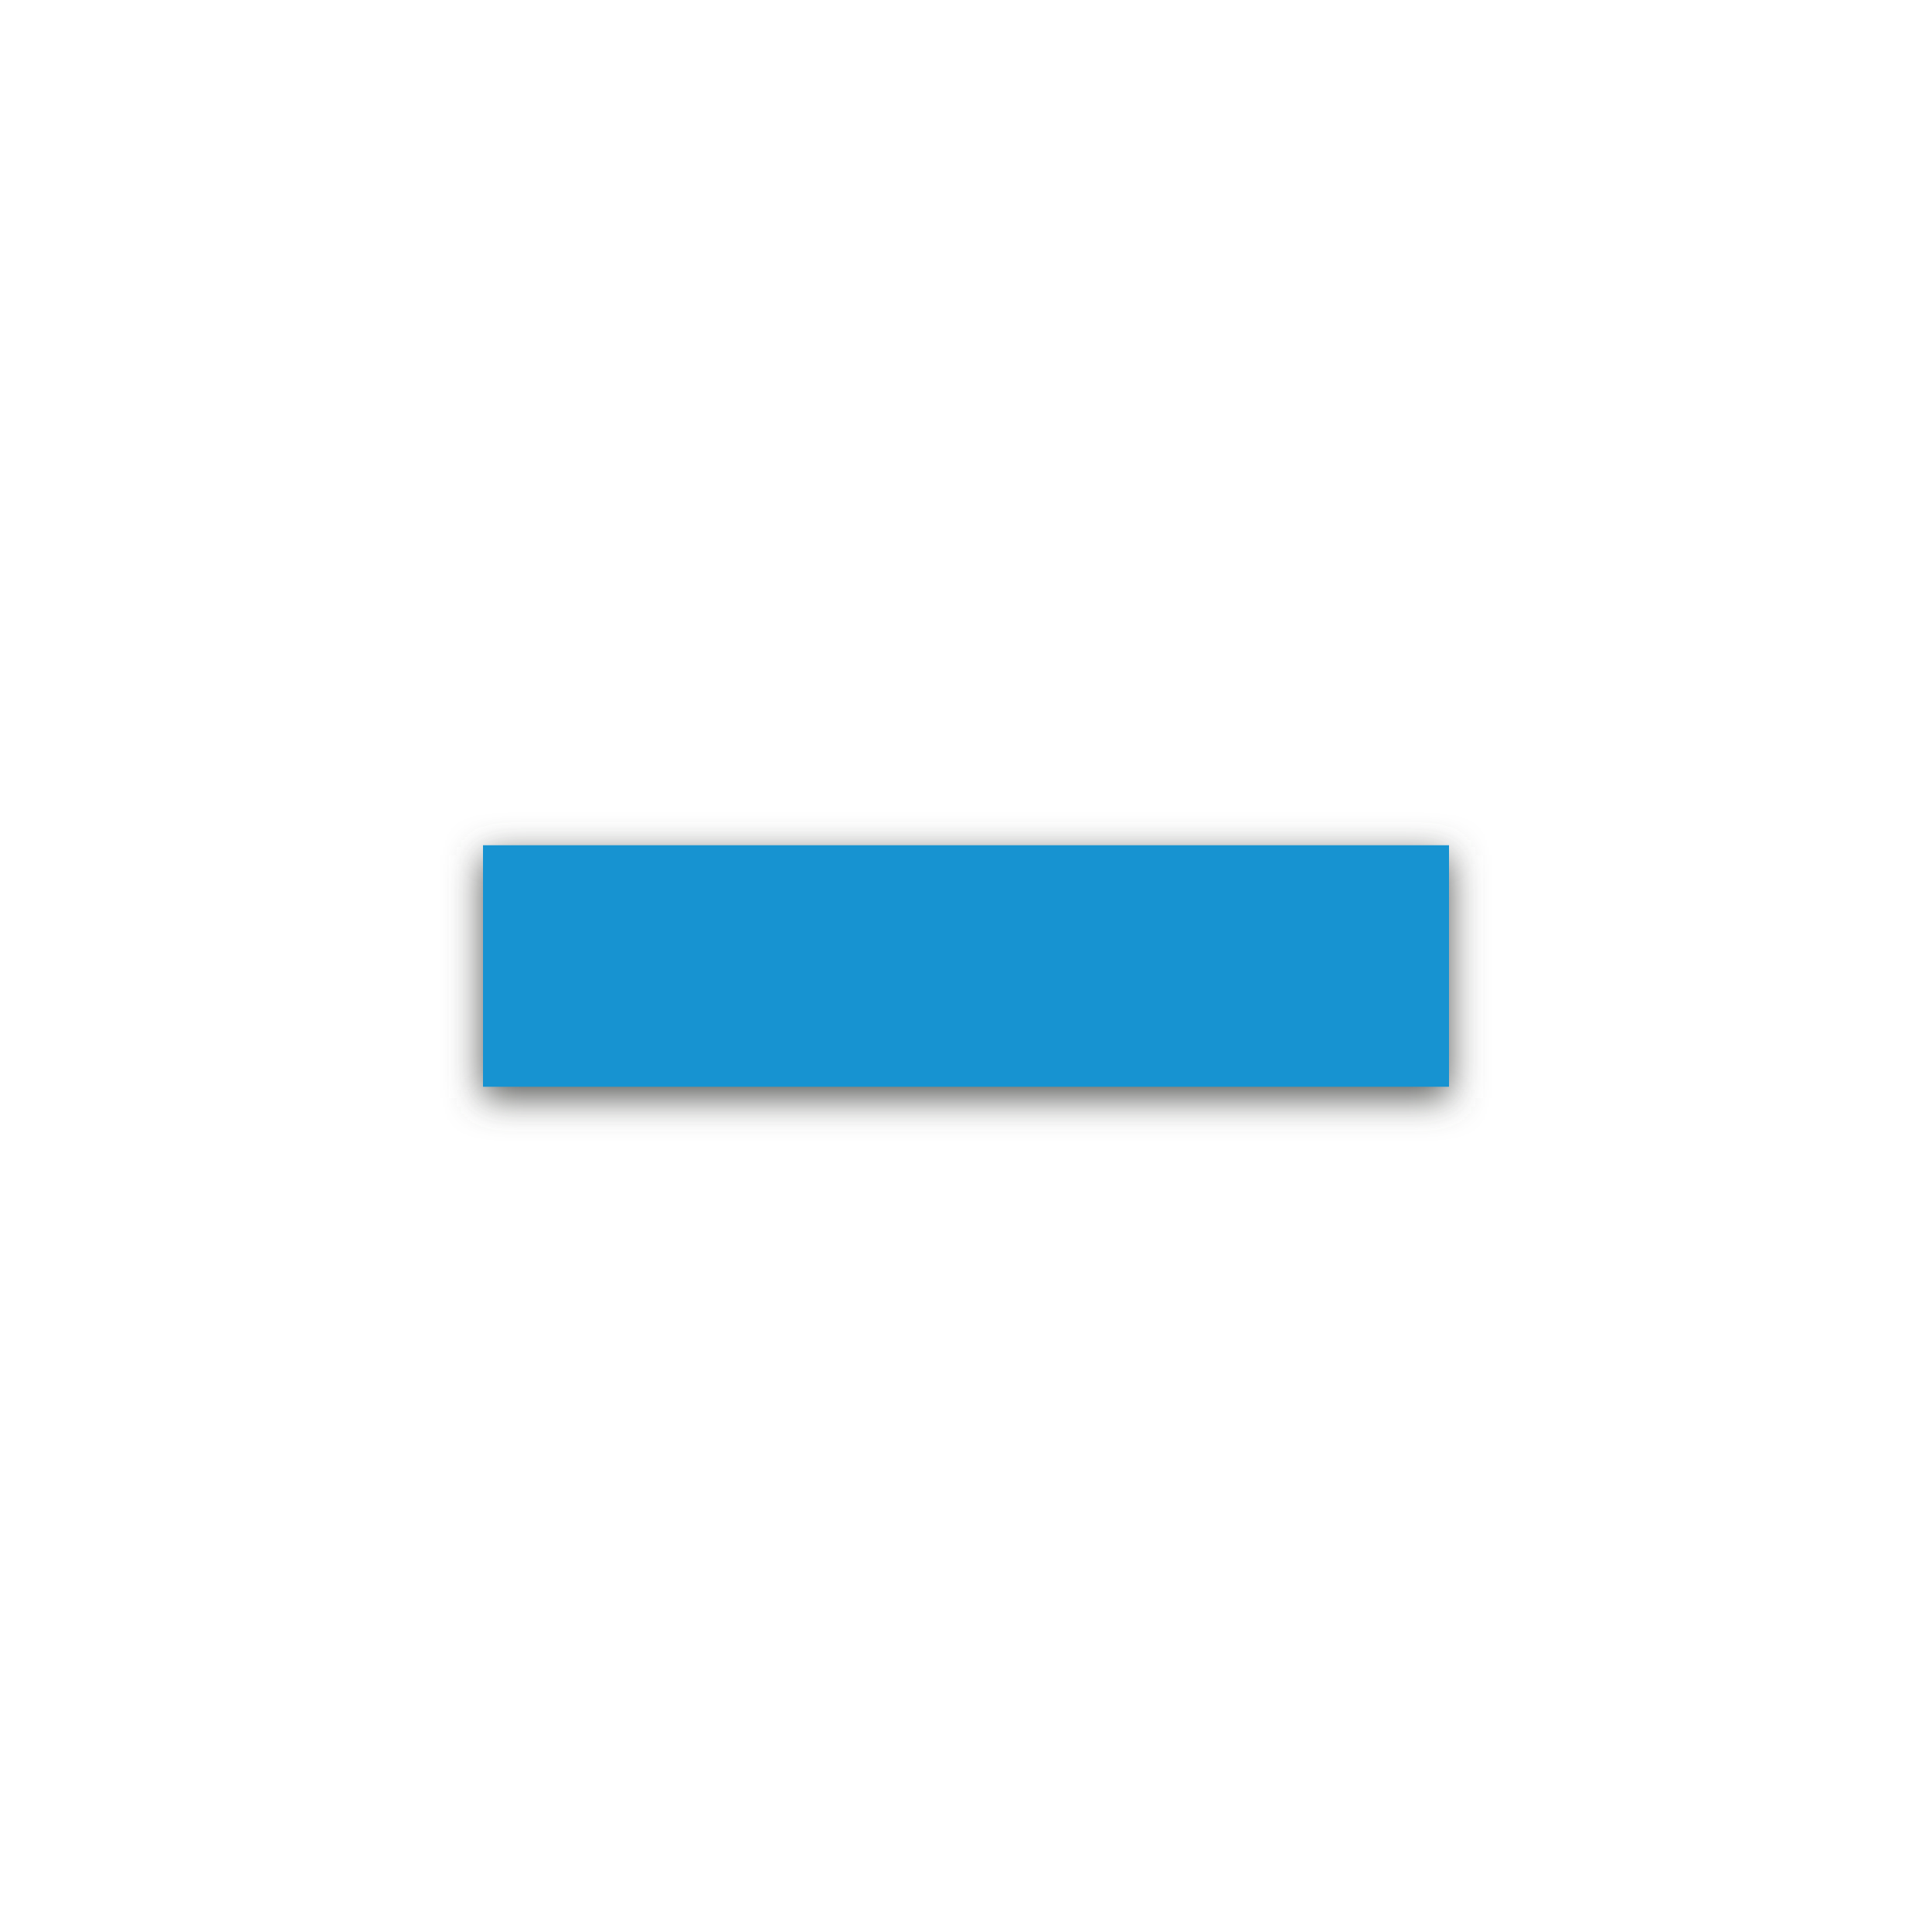
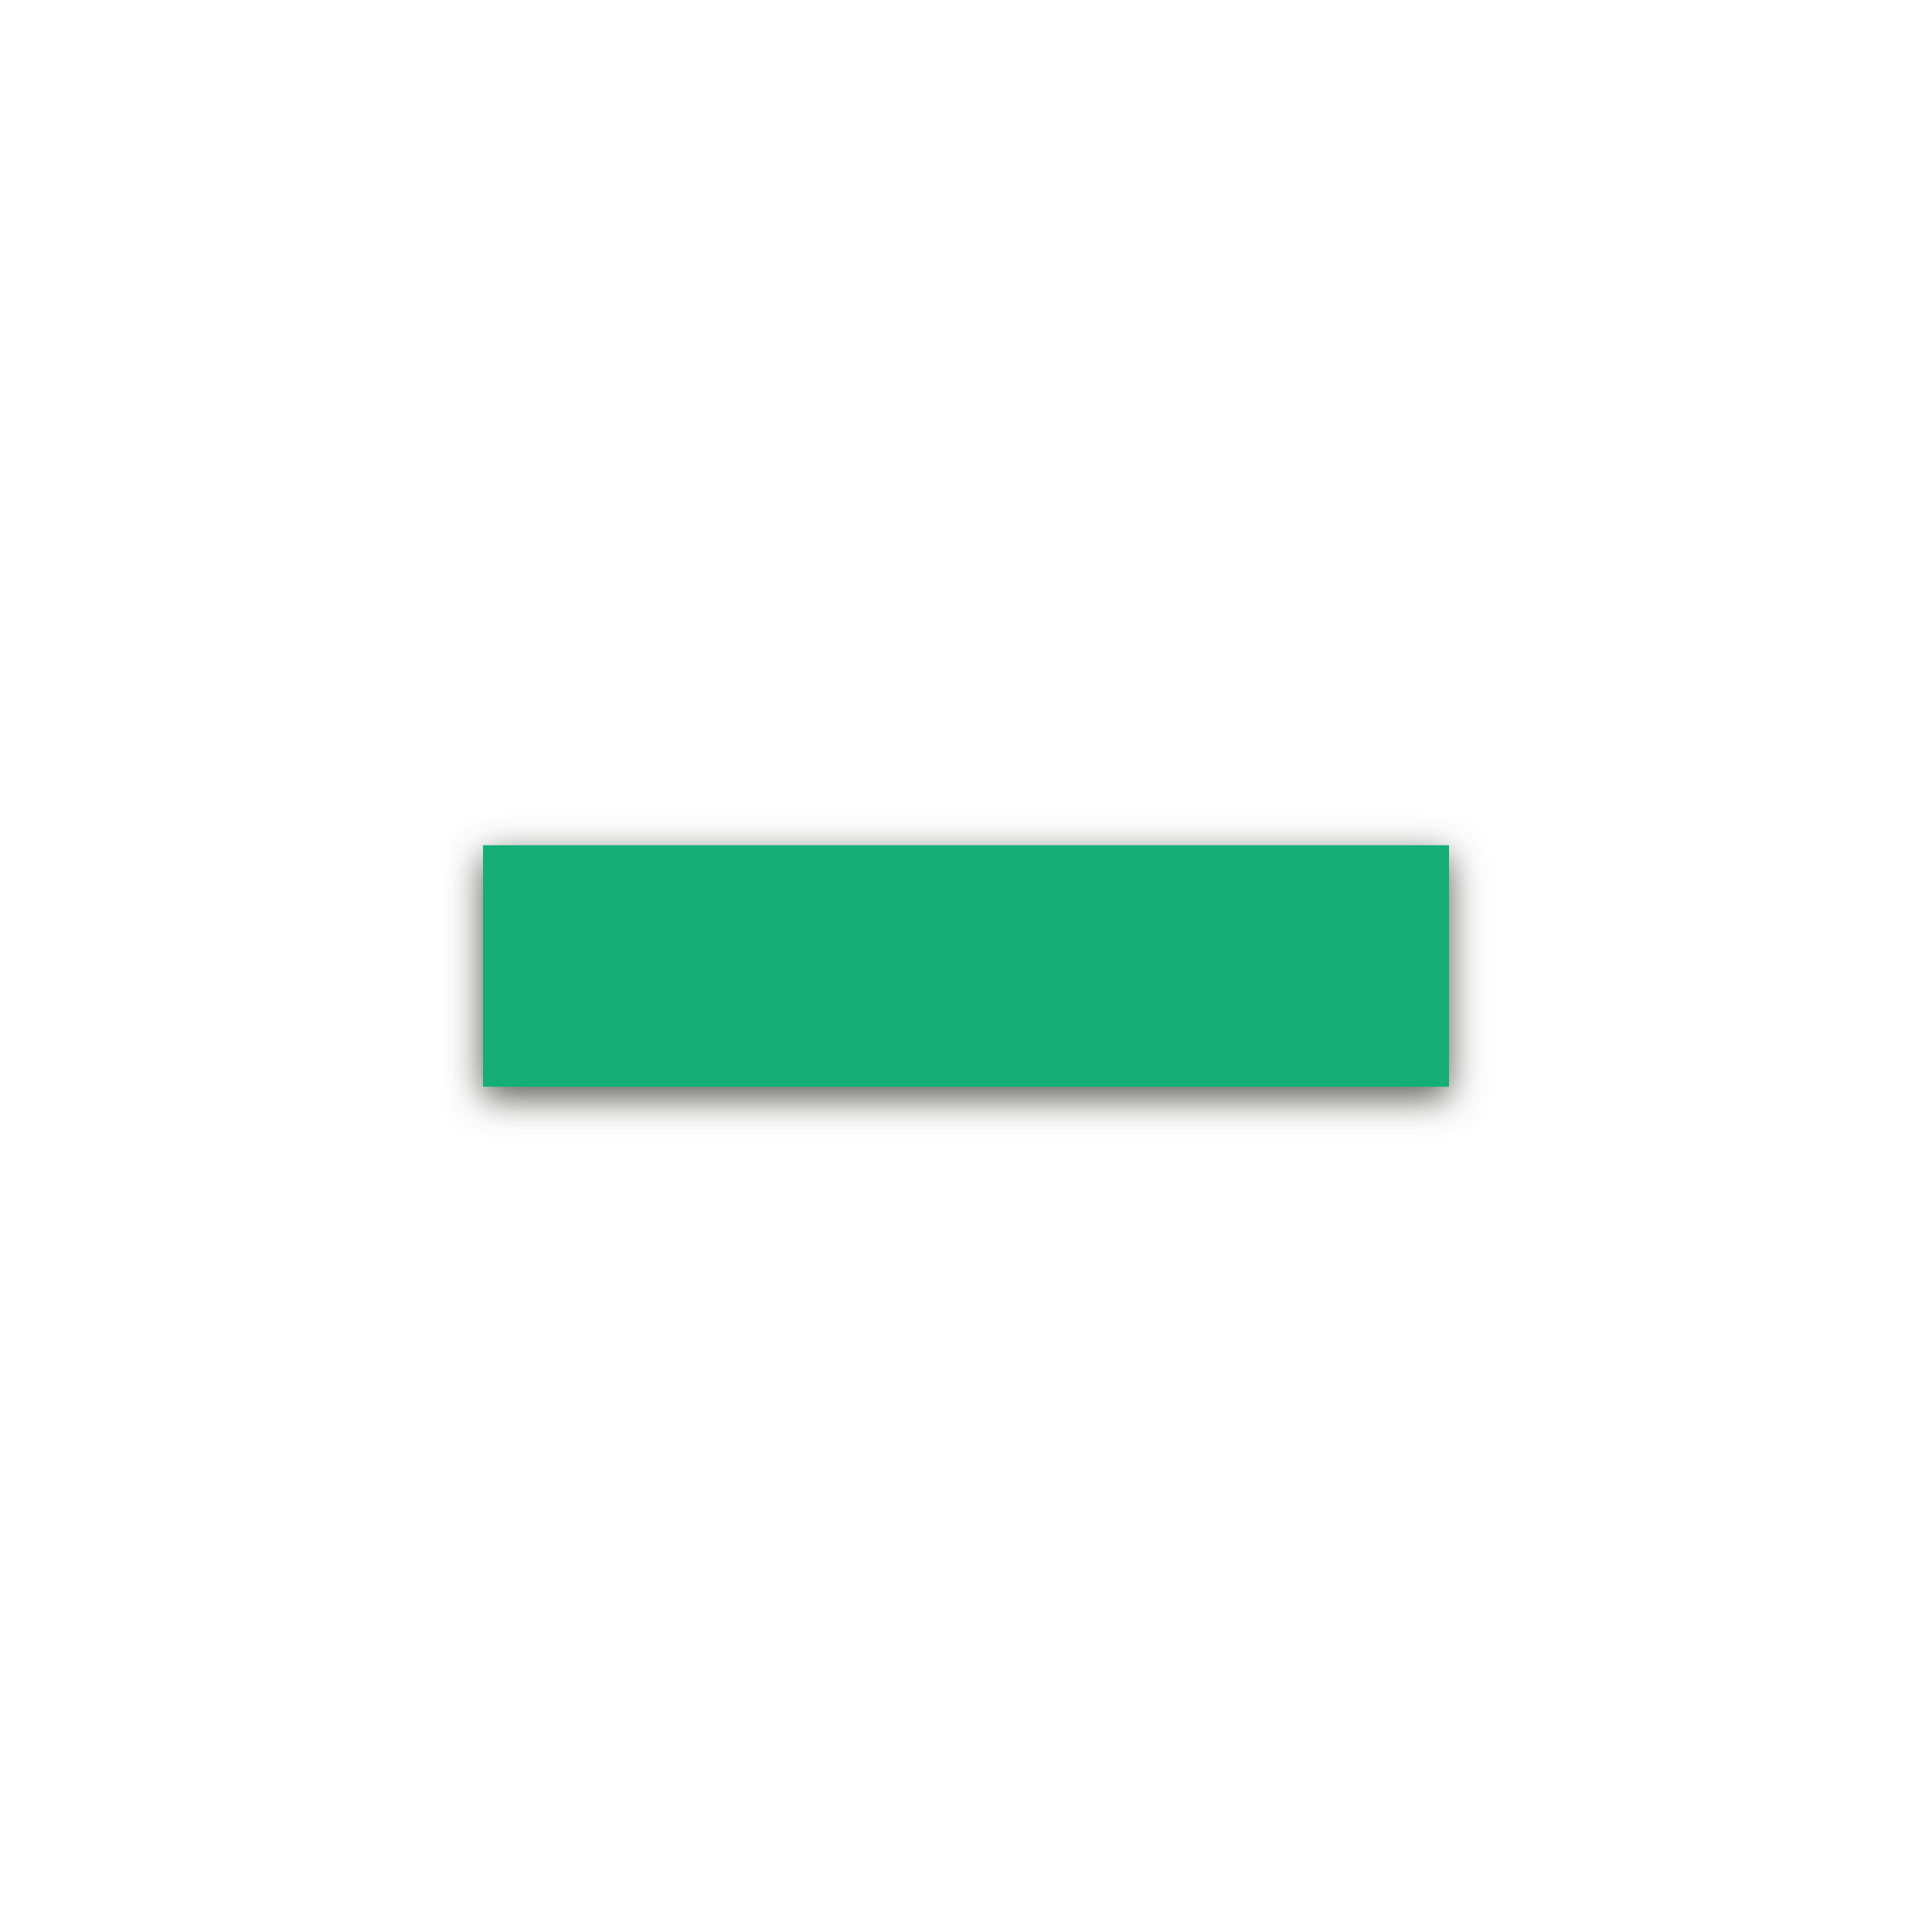
<svg xmlns="http://www.w3.org/2000/svg" width="16" height="16" id="svg2" version="1.1">
  <defs id="defs4">
    <linearGradient id="linearGradient3802">
      <stop style="stop-color:#eeeeec;stop-opacity:1;" offset="0" id="stop3804" />
      <stop id="stop3812" offset="0.5" style="stop-color:#e4e4e1;stop-opacity:1;" />
      <stop style="stop-color:#949493;stop-opacity:1;" offset="1" id="stop3806" />
    </linearGradient>
    <filter id="filter3971" x="-0.045" width="1.09" y="-0.18" height="1.36">
      <feGaussianBlur stdDeviation="0.15" id="feGaussianBlur3973" />
    </filter>
  </defs>
  <g id="layer1" transform="translate(0,-1036.362)">
    <rect style="fill:#555753;fill-opacity:1;stroke:none;filter:url(#filter3971)" id="rect3931-1" width="8" height="2" x="4" y="1043.451" />
-     <rect style="fill:#1793d1;fill-opacity:1;stroke:none" id="rect3931" width="8" height="2" x="4" y="7" transform="translate(0,1036.362)" />
+     <rect style="fill:#14ae76;fill-opacity:1;stroke:none" id="rect3931" width="8" height="2" x="4" y="7" transform="translate(0,1036.362)" />
  </g>
</svg>
